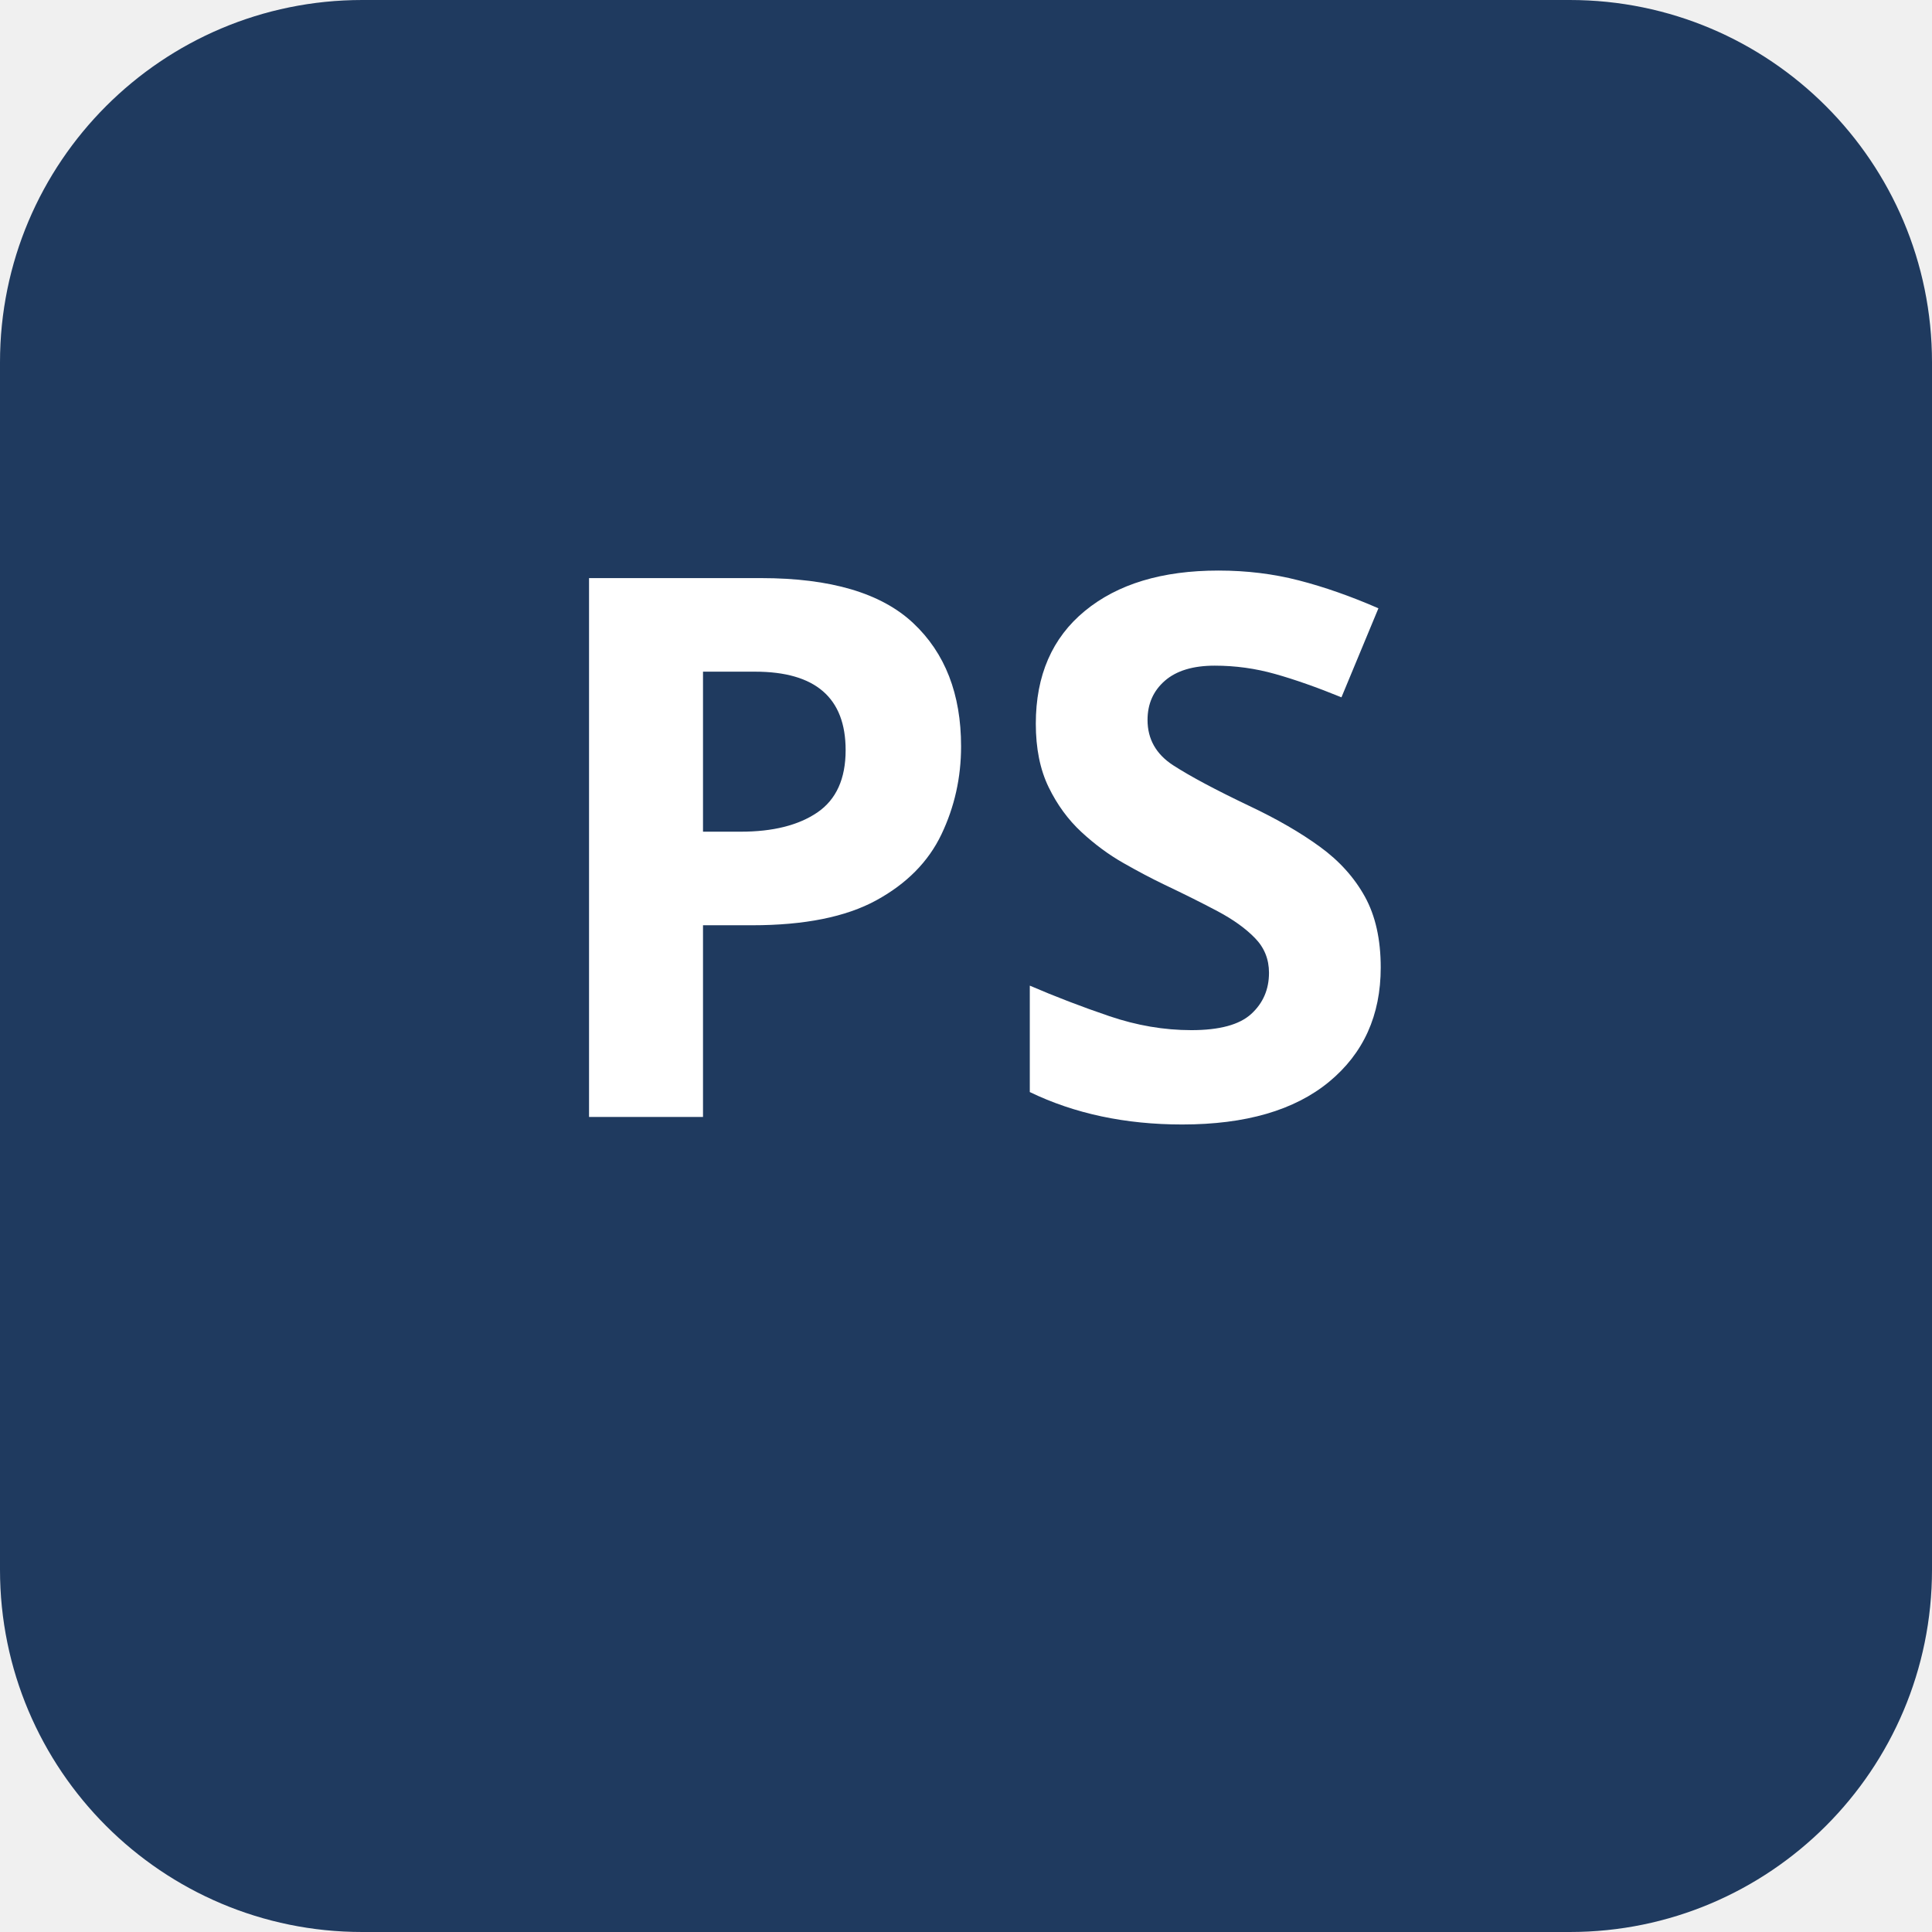
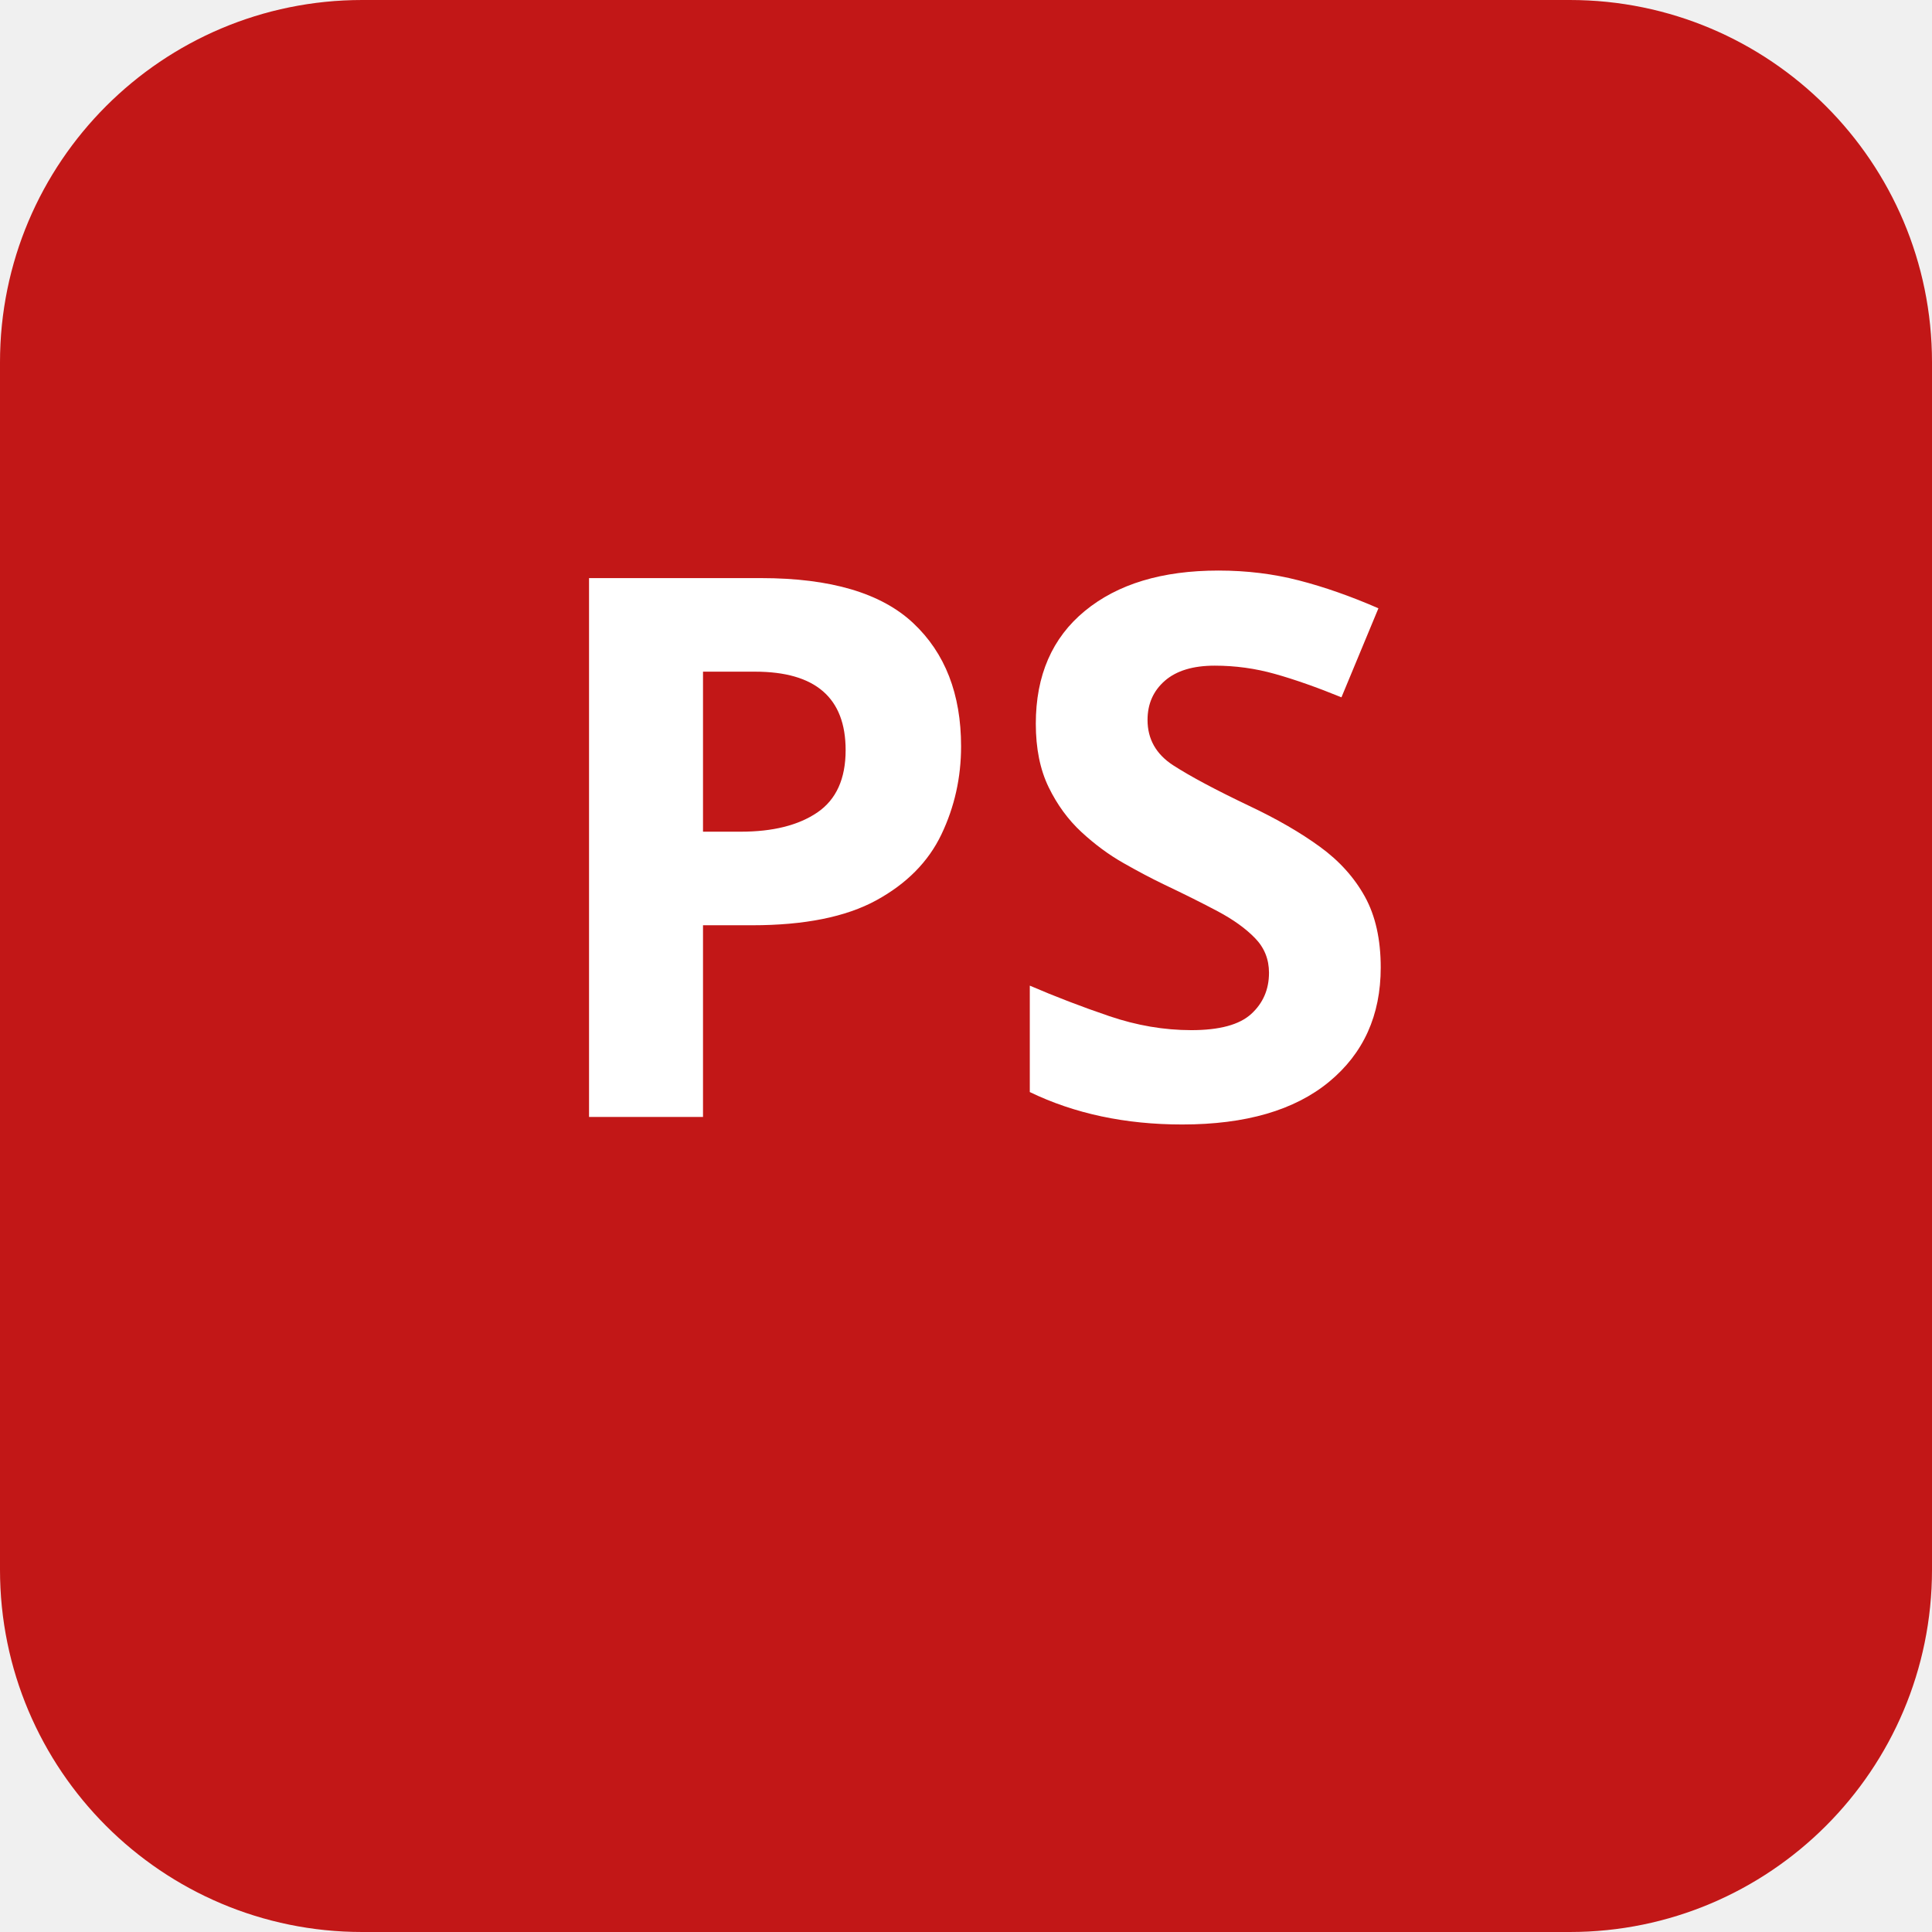
<svg xmlns="http://www.w3.org/2000/svg" width="512" height="512" viewBox="0 0 512 512">
-   <rect width="512" height="512" rx="96" fill="#1f3a5f" />
-   <text x="256" y="296" font-family="'Poppins', 'Segoe UI', system-ui, sans-serif" font-size="200" font-weight="700" fill="#ffffff" text-anchor="middle">PS</text>
+   <rect width="512" height="512" rx="96" fill="#C21717" />
+   <text x="256" y="296" font-family="'Poppins', 'Segoe UI', system-ui, sans-serif" font-size="200" font-weight="700" fill="#FFFFFF" text-anchor="middle">PS</text>
</svg>
